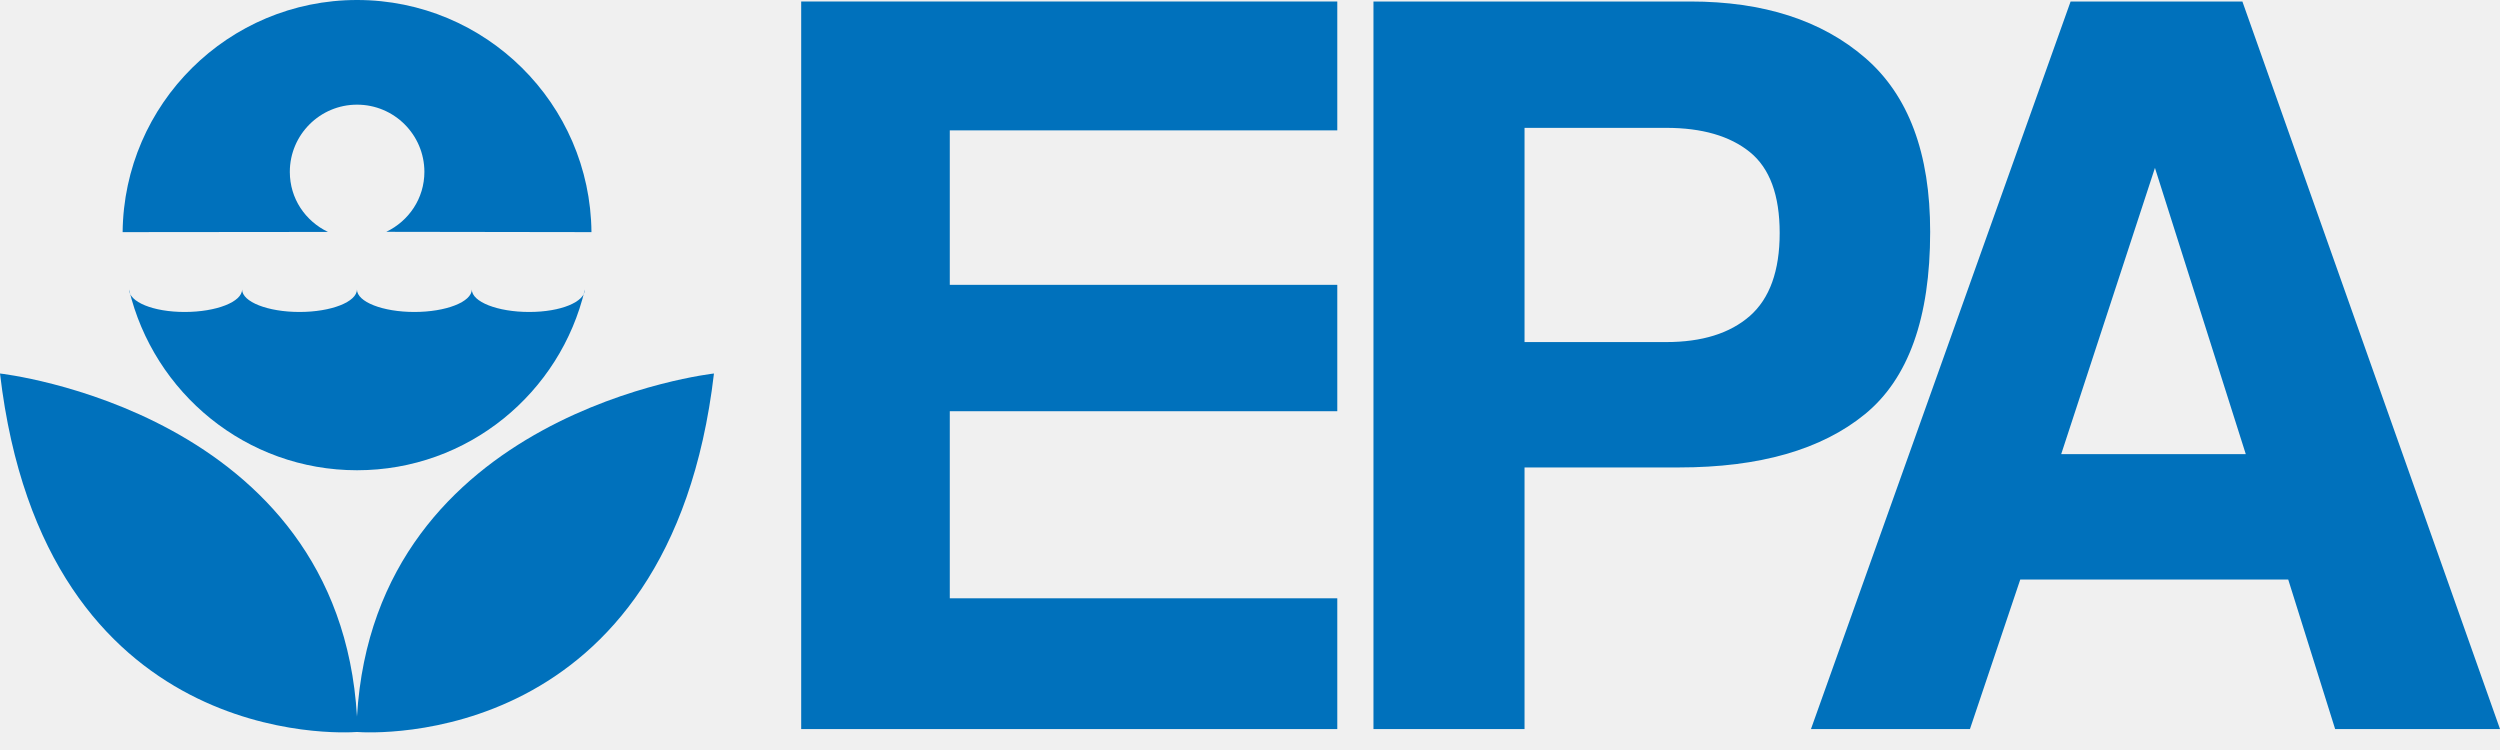
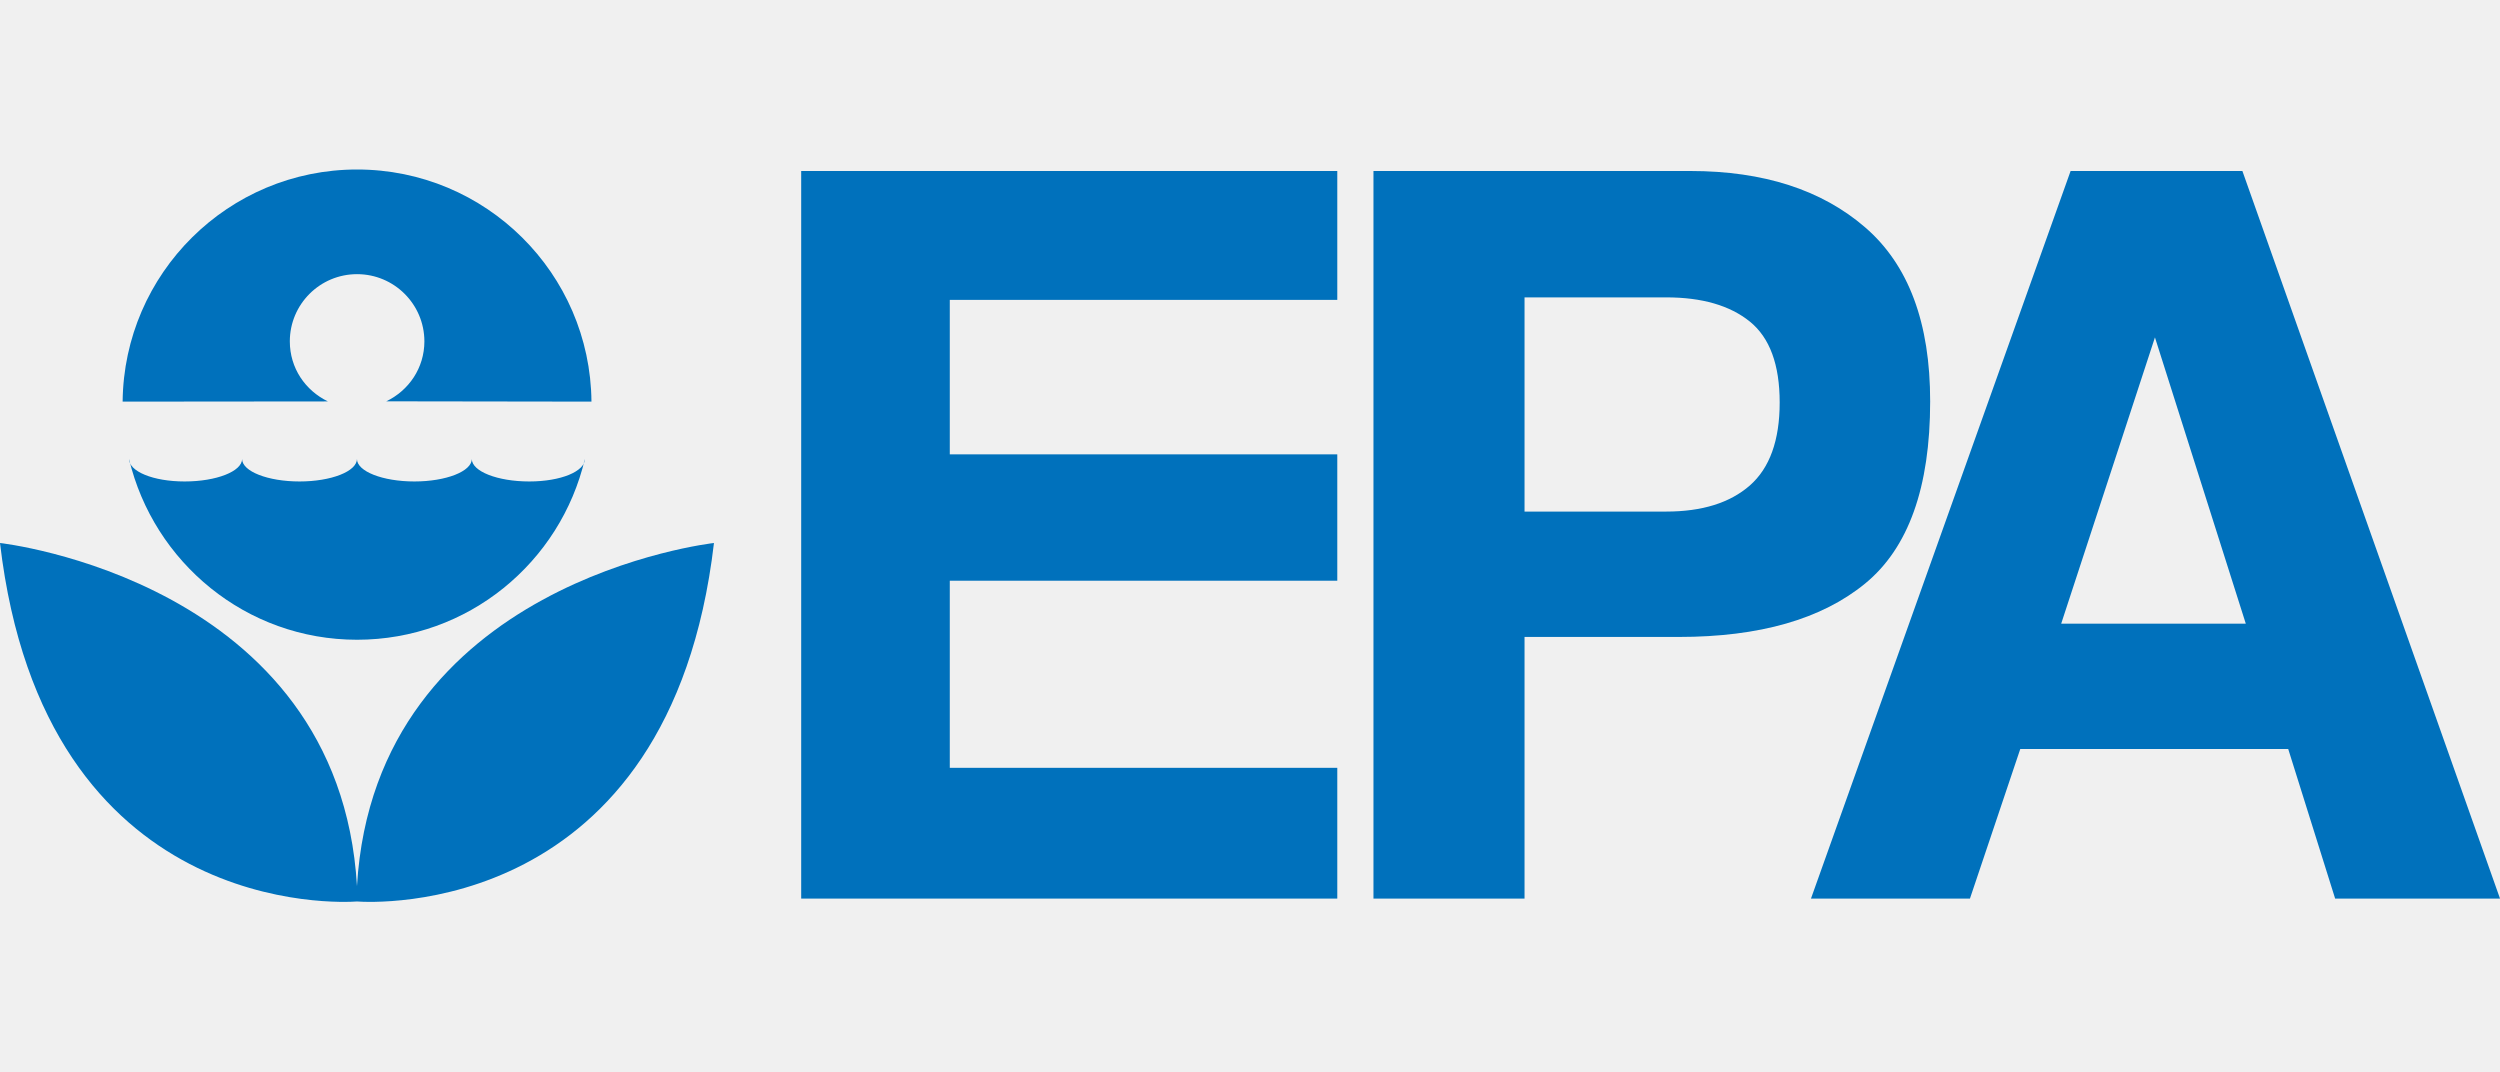
- <svg xmlns="http://www.w3.org/2000/svg" width="140" height="42" viewBox="0 0 140 42" fill="none">
-   <g clip-path="url(#clip0_11105_18915)">
-     <path d="M74.888 0.084V7.301H53.188V15.951H74.888V23.028H53.188V33.505H74.888V40.828H44.867V0.084H74.888Z" fill="#0071BC" />
-     <path d="M104.447 3.238C102.015 1.137 98.754 0.084 94.659 0.084H76.914V40.828H85.374V26.177H94.02C98.536 26.177 102.01 25.179 104.441 23.19C106.873 21.201 108.089 17.8 108.089 12.988C108.094 8.589 106.878 5.334 104.447 3.238ZM97.992 17.694C96.877 18.669 95.314 19.156 93.308 19.156H85.374V7.16H93.308C95.314 7.16 96.877 7.614 97.992 8.516C99.107 9.418 99.662 10.931 99.662 13.049C99.662 15.167 99.102 16.719 97.992 17.694Z" fill="#0071BC" />
-     <path d="M125.574 0.084H115.954L101.414 40.828H110.317L113.135 32.452H128.14L130.768 40.828H140.001L125.574 0.084ZM115.427 25.432L120.677 9.402L125.764 25.432H115.427Z" fill="#0071BC" />
-     <path d="M19.995 5.861C17.916 5.861 16.23 7.547 16.23 9.626C16.23 11.122 17.098 12.377 18.364 12.988L6.867 12.999C6.94 5.81 12.79 0 19.995 0C27.2 0 33.055 5.81 33.122 12.999L21.631 12.982C22.892 12.377 23.766 11.116 23.766 9.62C23.76 7.547 22.079 5.861 19.995 5.861C20 5.861 20 5.861 19.995 5.861ZM19.995 26.334C26.208 26.334 31.391 22.003 32.753 16.209C32.753 16.904 31.414 17.47 29.637 17.47C27.861 17.47 26.421 16.904 26.421 16.209C26.421 16.904 24.981 17.47 23.205 17.47C21.429 17.47 19.989 16.904 19.989 16.209C19.989 16.904 18.549 17.47 16.773 17.47C14.997 17.47 13.557 16.904 13.557 16.209C13.557 16.904 12.117 17.47 10.341 17.47C8.565 17.47 7.226 16.904 7.226 16.209C8.604 22.003 13.787 26.334 19.995 26.334Z" fill="#0071BC" />
-     <path d="M19.991 40.128C18.983 23.023 0 20.916 0 20.916C2.471 42.011 19.168 41.053 19.991 40.991C20.815 41.053 37.511 42.011 39.982 20.916C39.988 20.916 21.005 23.023 19.991 40.128Z" fill="#0071BC" />
+ <svg xmlns="http://www.w3.org/2000/svg" width="140" height="60" viewBox="0 0 140 60" fill="none">
+   <g clip-path="url(#clip0_11105_18914)">
+     <path d="M74.888 9.576V16.793H53.188V25.444H74.888V32.52H53.188V42.998H74.888V50.321H44.867V9.576H74.888Z" fill="#0071BC" />
+     <path d="M104.447 12.731C102.015 10.63 98.754 9.576 94.659 9.576H76.914V50.321H85.374V35.669H94.02C98.536 35.669 102.01 34.672 104.441 32.683C106.873 30.694 108.089 27.293 108.089 22.48C108.094 18.081 106.878 14.826 104.447 12.731ZM97.992 27.186C96.877 28.161 95.314 28.648 93.308 28.648H85.374V16.653H93.308C95.314 16.653 96.877 17.107 97.992 18.009C99.107 18.911 99.662 20.423 99.662 22.541C99.662 24.659 99.102 26.211 97.992 27.186Z" fill="#0071BC" />
+     <path d="M125.574 9.576H115.954L101.414 50.321H110.317L113.135 41.944H128.14L130.768 50.321H140.001L125.574 9.576ZM115.427 34.924L120.677 18.894L125.764 34.924H115.427Z" fill="#0071BC" />
+     <path d="M19.995 15.353C17.916 15.353 16.23 17.039 16.23 19.118C16.23 20.614 17.098 21.869 18.364 22.48L6.867 22.491C6.94 15.302 12.79 9.492 19.995 9.492C27.2 9.492 33.055 15.302 33.122 22.491L21.631 22.474C22.892 21.869 23.766 20.608 23.766 19.112C23.76 17.039 22.079 15.353 19.995 15.353C20 15.353 20 15.353 19.995 15.353ZM19.995 35.826C26.208 35.826 31.391 31.495 32.753 25.701C32.753 26.396 31.414 26.962 29.637 26.962C27.861 26.962 26.421 26.396 26.421 25.701C26.421 26.396 24.981 26.962 23.205 26.962C21.429 26.962 19.989 26.396 19.989 25.701C19.989 26.396 18.549 26.962 16.773 26.962C14.997 26.962 13.557 26.396 13.557 25.701C13.557 26.396 12.117 26.962 10.341 26.962C8.565 26.962 7.226 26.396 7.226 25.701C8.604 31.495 13.787 35.826 19.995 35.826Z" fill="#0071BC" />
+     <path d="M19.991 49.621C18.983 32.515 0 30.408 0 30.408C2.471 51.503 19.168 50.545 19.991 50.483C20.815 50.545 37.511 51.503 39.982 30.408C39.988 30.408 21.005 32.515 19.991 49.621Z" fill="#0071BC" />
  </g>
  <defs>
-     <clipPath id="clip0_11105_18915">
-       <rect width="140" height="41.013" fill="white" />
+     <clipPath id="clip0_11105_18914">
+       <rect width="140" height="41.013" fill="white" transform="translate(0 9.49219)" />
    </clipPath>
  </defs>
</svg>
